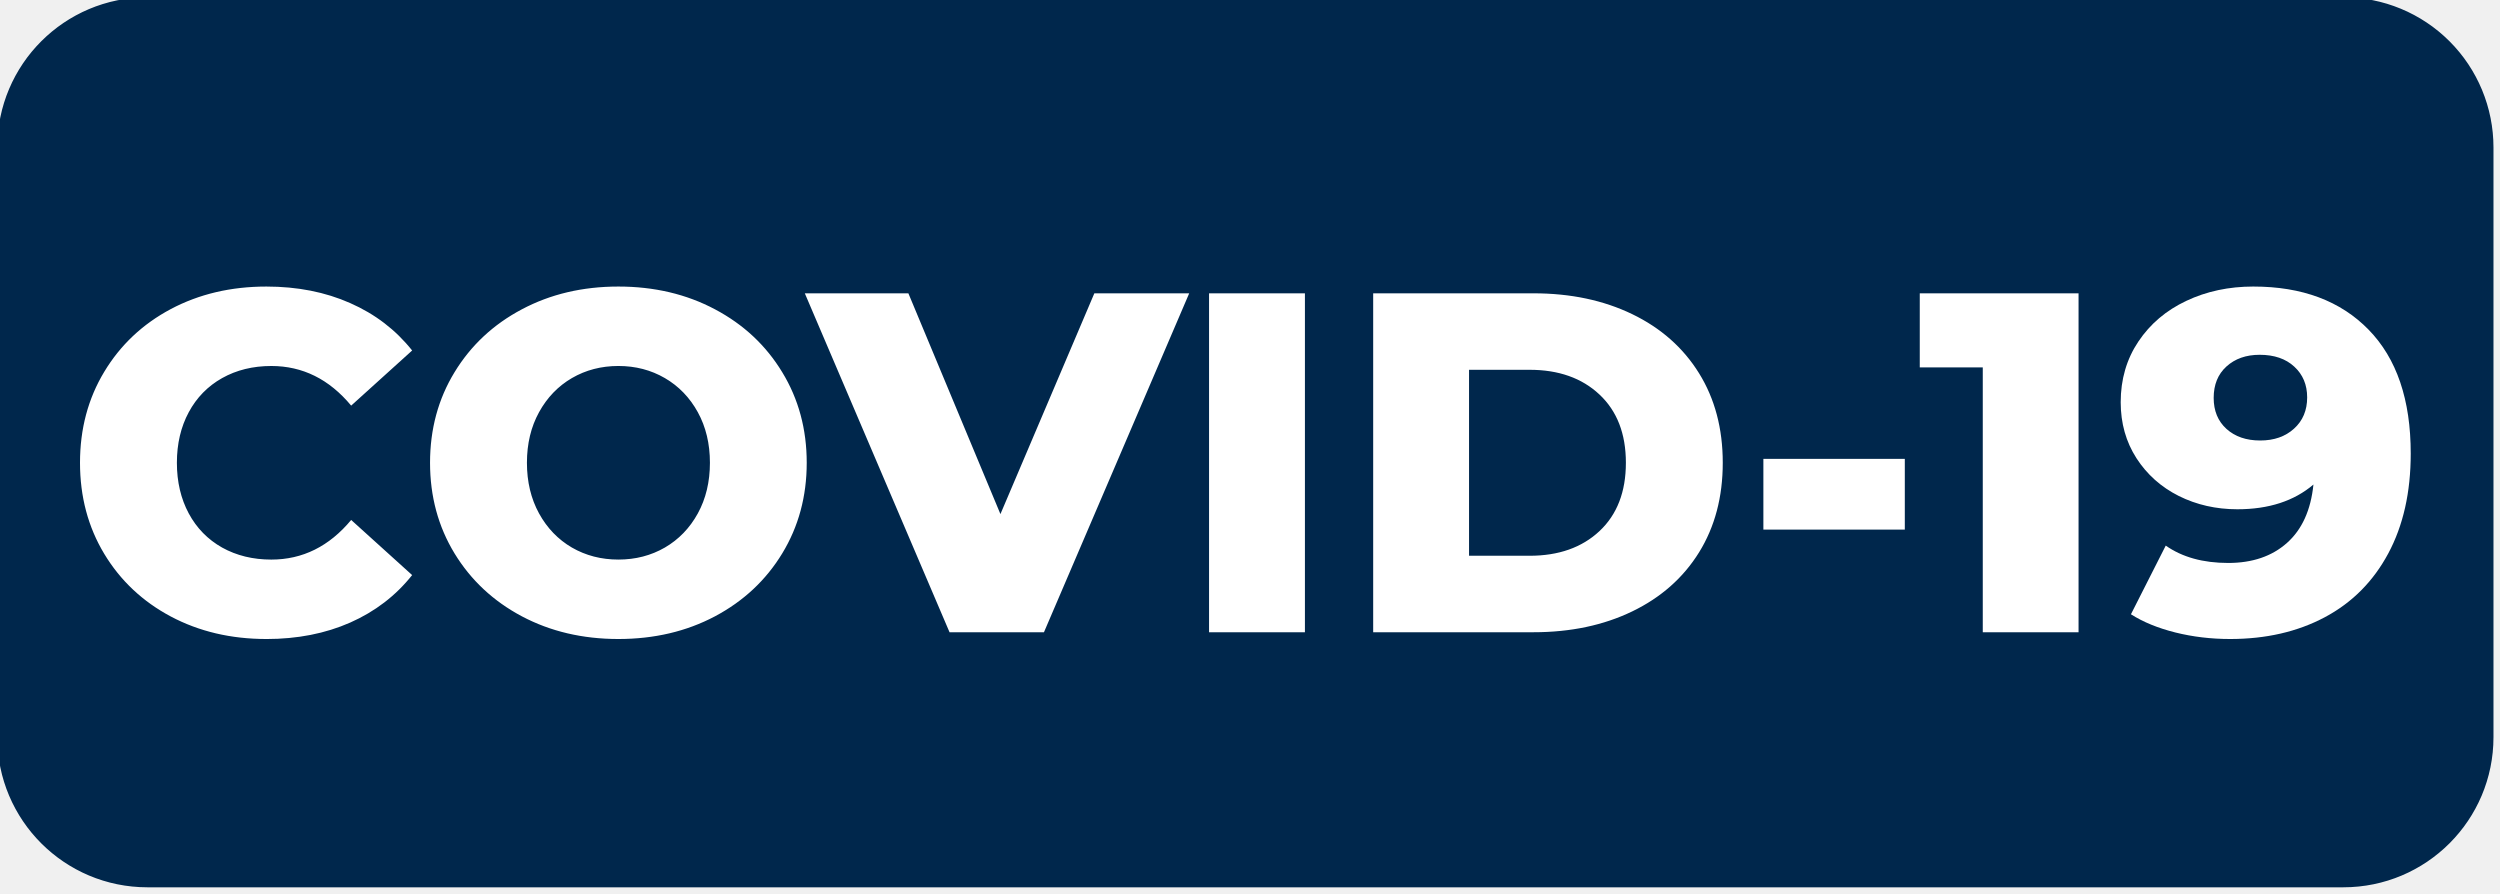
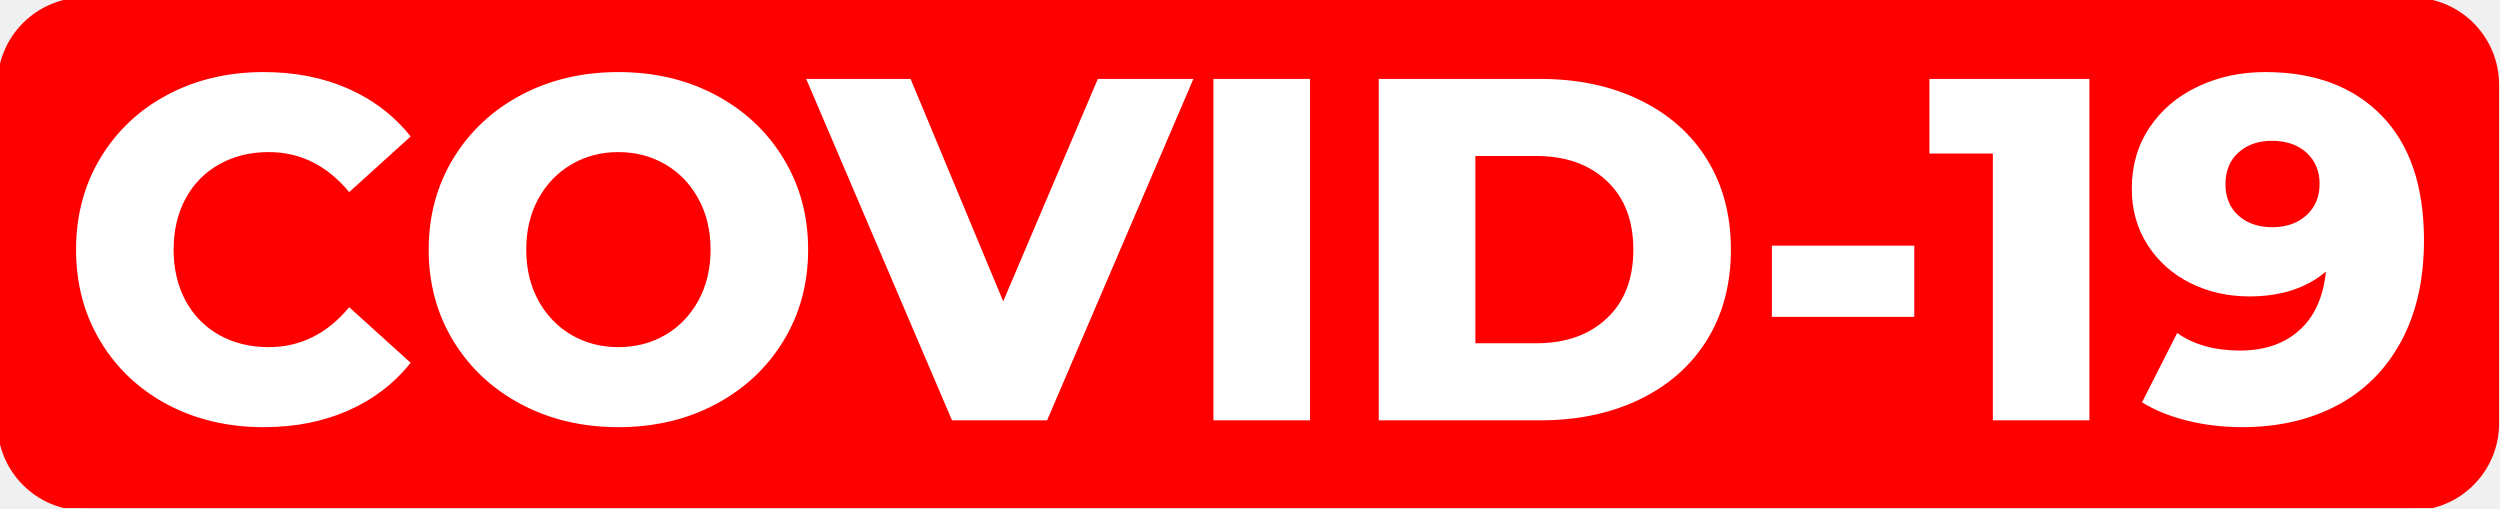
- <svg xmlns="http://www.w3.org/2000/svg" version="1.1" viewBox="0.0 0.0 461.262 164.79" fill="none" stroke="none" stroke-linecap="square" stroke-miterlimit="10">
+ <svg xmlns="http://www.w3.org/2000/svg" version="1.1" viewBox="0.0 0.0 492.081 100.0" fill="none" stroke="none" stroke-linecap="square" stroke-miterlimit="10">
  <clipPath id="p.0">
-     <path d="m0 0l461.262 0l0 164.79l-461.262 0l0 -164.79z" clip-rule="nonzero" />
+     <path d="m0 0l492.081 0l0 100.0l-492.081 0l0 -100.0z" clip-rule="nonzero" />
  </clipPath>
  <g clip-path="url(#p.0)">
-     <path fill="#000000" fill-opacity="0.0" d="m0 0l461.262 0l0 164.79l-461.262 0z" fill-rule="evenodd" />
+     <path fill="#000000" fill-opacity="0.0" d="m0 0l492.081 0l0 100.0l-492.081 0z" fill-rule="evenodd" />
    <path fill="#000000" fill-opacity="0.0" d="m-270.417 25.22l149.921 0l0 226.992l-149.921 0z" fill-rule="evenodd" />
-     <path fill="#00274c" d="m0 27.203l0 0c0 -15.024 12.179 -27.203 27.203 -27.203l405.154 0c7.215 0 14.134 2.866 19.235 7.967c5.102 5.101 7.967 12.021 7.967 19.235l0 108.807c0 15.024 -12.179 27.203 -27.203 27.203l-405.154 0c-15.024 0 -27.203 -12.179 -27.203 -27.203z" fill-rule="evenodd" />
-     <path stroke="#00274c" stroke-width="1.0" stroke-linejoin="round" stroke-linecap="butt" d="m0 27.203l0 0c0 -15.024 12.179 -27.203 27.203 -27.203l405.154 0c7.215 0 14.134 2.866 19.235 7.967c5.102 5.101 7.967 12.021 7.967 19.235l0 108.807c0 15.024 -12.179 27.203 -27.203 27.203l-405.154 0c-15.024 0 -27.203 -12.179 -27.203 -27.203z" fill-rule="evenodd" />
-     <path fill="#000000" fill-opacity="0.0" d="m0 21.89l459.559 0l0 119.433l-459.559 0z" fill-rule="evenodd" />
-     <path fill="#ffffff" d="m49.152 117.9q-9.812 0 -17.641 -4.156q-7.812 -4.156 -12.281 -11.562q-4.469 -7.422 -4.469 -16.797q0 -9.375 4.469 -16.781q4.469 -7.422 12.281 -11.578q7.828 -4.156 17.641 -4.156q8.578 0 15.453 3.047q6.891 3.031 11.438 8.75l-11.25 10.172q-6.078 -7.312 -14.734 -7.312q-5.094 0 -9.078 2.234q-3.969 2.234 -6.156 6.297q-2.188 4.062 -2.188 9.328q0 5.266 2.188 9.344q2.188 4.062 6.156 6.297q3.984 2.219 9.078 2.219q8.656 0 14.734 -7.312l11.25 10.172q-4.547 5.719 -11.438 8.766q-6.875 3.031 -15.453 3.031zm64.943 0q-9.906 0 -17.812 -4.188q-7.906 -4.203 -12.422 -11.609q-4.516 -7.422 -4.516 -16.719q0 -9.297 4.516 -16.703q4.516 -7.422 12.422 -11.609q7.906 -4.203 17.812 -4.203q9.922 0 17.828 4.203q7.906 4.188 12.406 11.609q4.516 7.406 4.516 16.703q0 9.297 -4.516 16.719q-4.5 7.406 -12.406 11.609q-7.906 4.188 -17.828 4.188zm0 -14.656q4.734 0 8.578 -2.219q3.844 -2.234 6.078 -6.297q2.234 -4.078 2.234 -9.344q0 -5.266 -2.234 -9.328q-2.234 -4.062 -6.078 -6.297q-3.844 -2.234 -8.578 -2.234q-4.734 0 -8.578 2.234q-3.828 2.234 -6.062 6.297q-2.234 4.062 -2.234 9.328q0 5.266 2.234 9.344q2.234 4.062 6.062 6.297q3.844 2.219 8.578 2.219zm105.318 -49.125l-26.797 62.531l-17.422 0l-26.703 -62.531l19.109 0l16.984 40.734l17.328 -40.734l17.5 0zm3.663 0l17.688 0l0 62.531l-17.688 0l0 -62.531zm30.282 0l29.578 0q10.266 0 18.219 3.844q7.953 3.844 12.328 10.906q4.375 7.047 4.375 16.516q0 9.469 -4.375 16.531q-4.375 7.047 -12.328 10.891q-7.953 3.844 -18.219 3.844l-29.578 0l0 -62.531zm28.859 48.422q8.031 0 12.891 -4.547q4.875 -4.562 4.875 -12.609q0 -8.031 -4.875 -12.594q-4.859 -4.562 -12.891 -4.562l-11.172 0l0 34.312l11.172 0zm43.135 -17.875l26.094 0l0 13.047l-26.094 0l0 -13.047zm58.151 -30.547l0 62.531l-17.672 0l0 -48.859l-11.625 0l0 -13.672l29.297 0z" fill-rule="nonzero" />
-     <path fill="#ffffff" d="m415.761 52.869q13.484 0 21.25 7.953q7.781 7.953 7.781 22.859q0 10.719 -4.156 18.453q-4.156 7.734 -11.703 11.75q-7.547 4.016 -17.453 4.016q-5.281 0 -10.109 -1.203q-4.812 -1.203 -8.203 -3.359l6.422 -12.672q4.562 3.203 11.531 3.203q6.688 0 10.844 -3.703q4.156 -3.703 4.875 -10.766q-5.359 4.562 -14.031 4.562q-5.891 0 -10.812 -2.453q-4.906 -2.469 -7.812 -6.969q-2.906 -4.516 -2.906 -10.328q0 -6.328 3.266 -11.203q3.266 -4.875 8.844 -7.5q5.578 -2.641 12.375 -2.641zm1.25 28.406q3.844 0 6.25 -2.188q2.422 -2.188 2.422 -5.766q0 -3.484 -2.375 -5.672q-2.359 -2.188 -6.391 -2.188q-3.75 0 -6.125 2.156q-2.359 2.141 -2.359 5.797q0 3.578 2.359 5.719q2.375 2.141 6.219 2.141z" fill-rule="nonzero" />
+     <path fill="#ff0000" d="m0 16.667l0 0c0 -9.205 7.462 -16.667 16.667 -16.667l458.068 0c4.42 0 8.66 1.756 11.785 4.882c3.126 3.126 4.882 7.365 4.882 11.785l0 66.666c0 9.205 -7.462 16.667 -16.667 16.667l-458.068 0l0 0c-9.205 0 -16.667 -7.462 -16.667 -16.667z" fill-rule="evenodd" />
+     <path stroke="#ff0000" stroke-width="1.0" stroke-linejoin="round" stroke-linecap="butt" d="m0 16.667l0 0c0 -9.205 7.462 -16.667 16.667 -16.667l458.068 0c4.42 0 8.66 1.756 11.785 4.882c3.126 3.126 4.882 7.365 4.882 11.785l0 66.666c0 9.205 -7.462 16.667 -16.667 16.667l-458.068 0l0 0c-9.205 0 -16.667 -7.462 -16.667 -16.667z" fill-rule="evenodd" />
+     <path fill="#000000" fill-opacity="0.0" d="m-0.337 -18.425l492.756 0l0 110.425l-492.756 0z" fill-rule="evenodd" />
+     <path fill="#ffffff" d="m51.924 84.079q-10.562 0 -18.969 -4.453q-8.391 -4.469 -13.187 -12.438q-4.797 -7.969 -4.797 -18.047q0 -10.094 4.797 -18.047q4.797 -7.969 13.187 -12.438q8.406 -4.469 18.969 -4.469q9.219 0 16.609 3.266q7.391 3.266 12.297 9.406l-12.094 10.953q-6.531 -7.875 -15.844 -7.875q-5.469 0 -9.75 2.406q-4.266 2.391 -6.625 6.766q-2.344 4.359 -2.344 10.031q0 5.656 2.344 10.031q2.359 4.359 6.625 6.766q4.281 2.391 9.75 2.391q9.312 0 15.844 -7.859l12.094 10.938q-4.906 6.141 -12.297 9.406q-7.391 3.266 -16.609 3.266zm69.799 0q-10.656 0 -19.156 -4.516q-8.5 -4.516 -13.344 -12.469q-4.844 -7.969 -4.844 -17.953q0 -9.984 4.844 -17.953q4.844 -7.969 13.344 -12.484q8.5 -4.516 19.156 -4.516q10.656 0 19.141 4.516q8.5 4.516 13.344 12.484q4.859 7.969 4.859 17.953q0 9.984 -4.859 17.953q-4.844 7.953 -13.344 12.469q-8.484 4.516 -19.141 4.516zm0 -15.75q5.094 0 9.219 -2.391q4.125 -2.406 6.516 -6.766q2.406 -4.375 2.406 -10.031q0 -5.672 -2.406 -10.031q-2.391 -4.375 -6.516 -6.766q-4.125 -2.406 -9.219 -2.406q-5.094 0 -9.219 2.406q-4.125 2.391 -6.531 6.766q-2.391 4.359 -2.391 10.031q0 5.656 2.391 10.031q2.406 4.359 6.531 6.766q4.125 2.391 9.219 2.391zm113.178 -52.797l-28.797 67.203l-18.719 0l-28.703 -67.203l20.547 0l18.234 43.781l18.625 -43.781l18.812 0zm3.94 0l19.016 0l0 67.203l-19.016 0l0 -67.203zm32.544 0l31.781 0q11.031 0 19.578 4.141q8.547 4.125 13.25 11.703q4.703 7.578 4.703 17.766q0 10.172 -4.703 17.766q-4.703 7.578 -13.25 11.703q-8.547 4.125 -19.578 4.125l-31.781 0l0 -67.203zm31.016 52.031q8.641 0 13.859 -4.891q5.234 -4.891 5.234 -13.531q0 -8.641 -5.234 -13.531q-5.219 -4.906 -13.859 -4.906l-12.0 0l0 36.859l12.0 0zm46.363 -19.203l28.031 0l0 14.016l-28.031 0l0 -14.016zm62.493 -32.828l0 67.203l-19.0 0l0 -52.516l-12.484 0l0 -14.687l31.484 0z" fill-rule="nonzero" />
+     <path fill="#ffffff" d="m445.916 14.188q14.5 0 22.844 8.547q8.359 8.547 8.359 24.578q0 11.516 -4.469 19.828q-4.469 8.297 -12.578 12.625q-8.109 4.312 -18.766 4.312q-5.672 0 -10.859 -1.297q-5.172 -1.297 -8.828 -3.594l6.922 -13.641q4.891 3.453 12.375 3.453q7.203 0 11.656 -3.984q4.469 -3.984 5.25 -11.563q-5.766 4.891 -15.078 4.891q-6.328 0 -11.609 -2.625q-5.281 -2.641 -8.406 -7.484q-3.125 -4.859 -3.125 -11.094q0 -6.828 3.5 -12.047q3.516 -5.234 9.516 -8.062q6.0 -2.844 13.297 -2.844zm1.344 30.531q4.125 0 6.719 -2.344q2.594 -2.359 2.594 -6.203q0 -3.734 -2.547 -6.094q-2.547 -2.359 -6.859 -2.359q-4.031 0 -6.578 2.312q-2.547 2.297 -2.547 6.234q0 3.844 2.547 6.156q2.547 2.297 6.672 2.297z" fill-rule="nonzero" />
  </g>
</svg>
